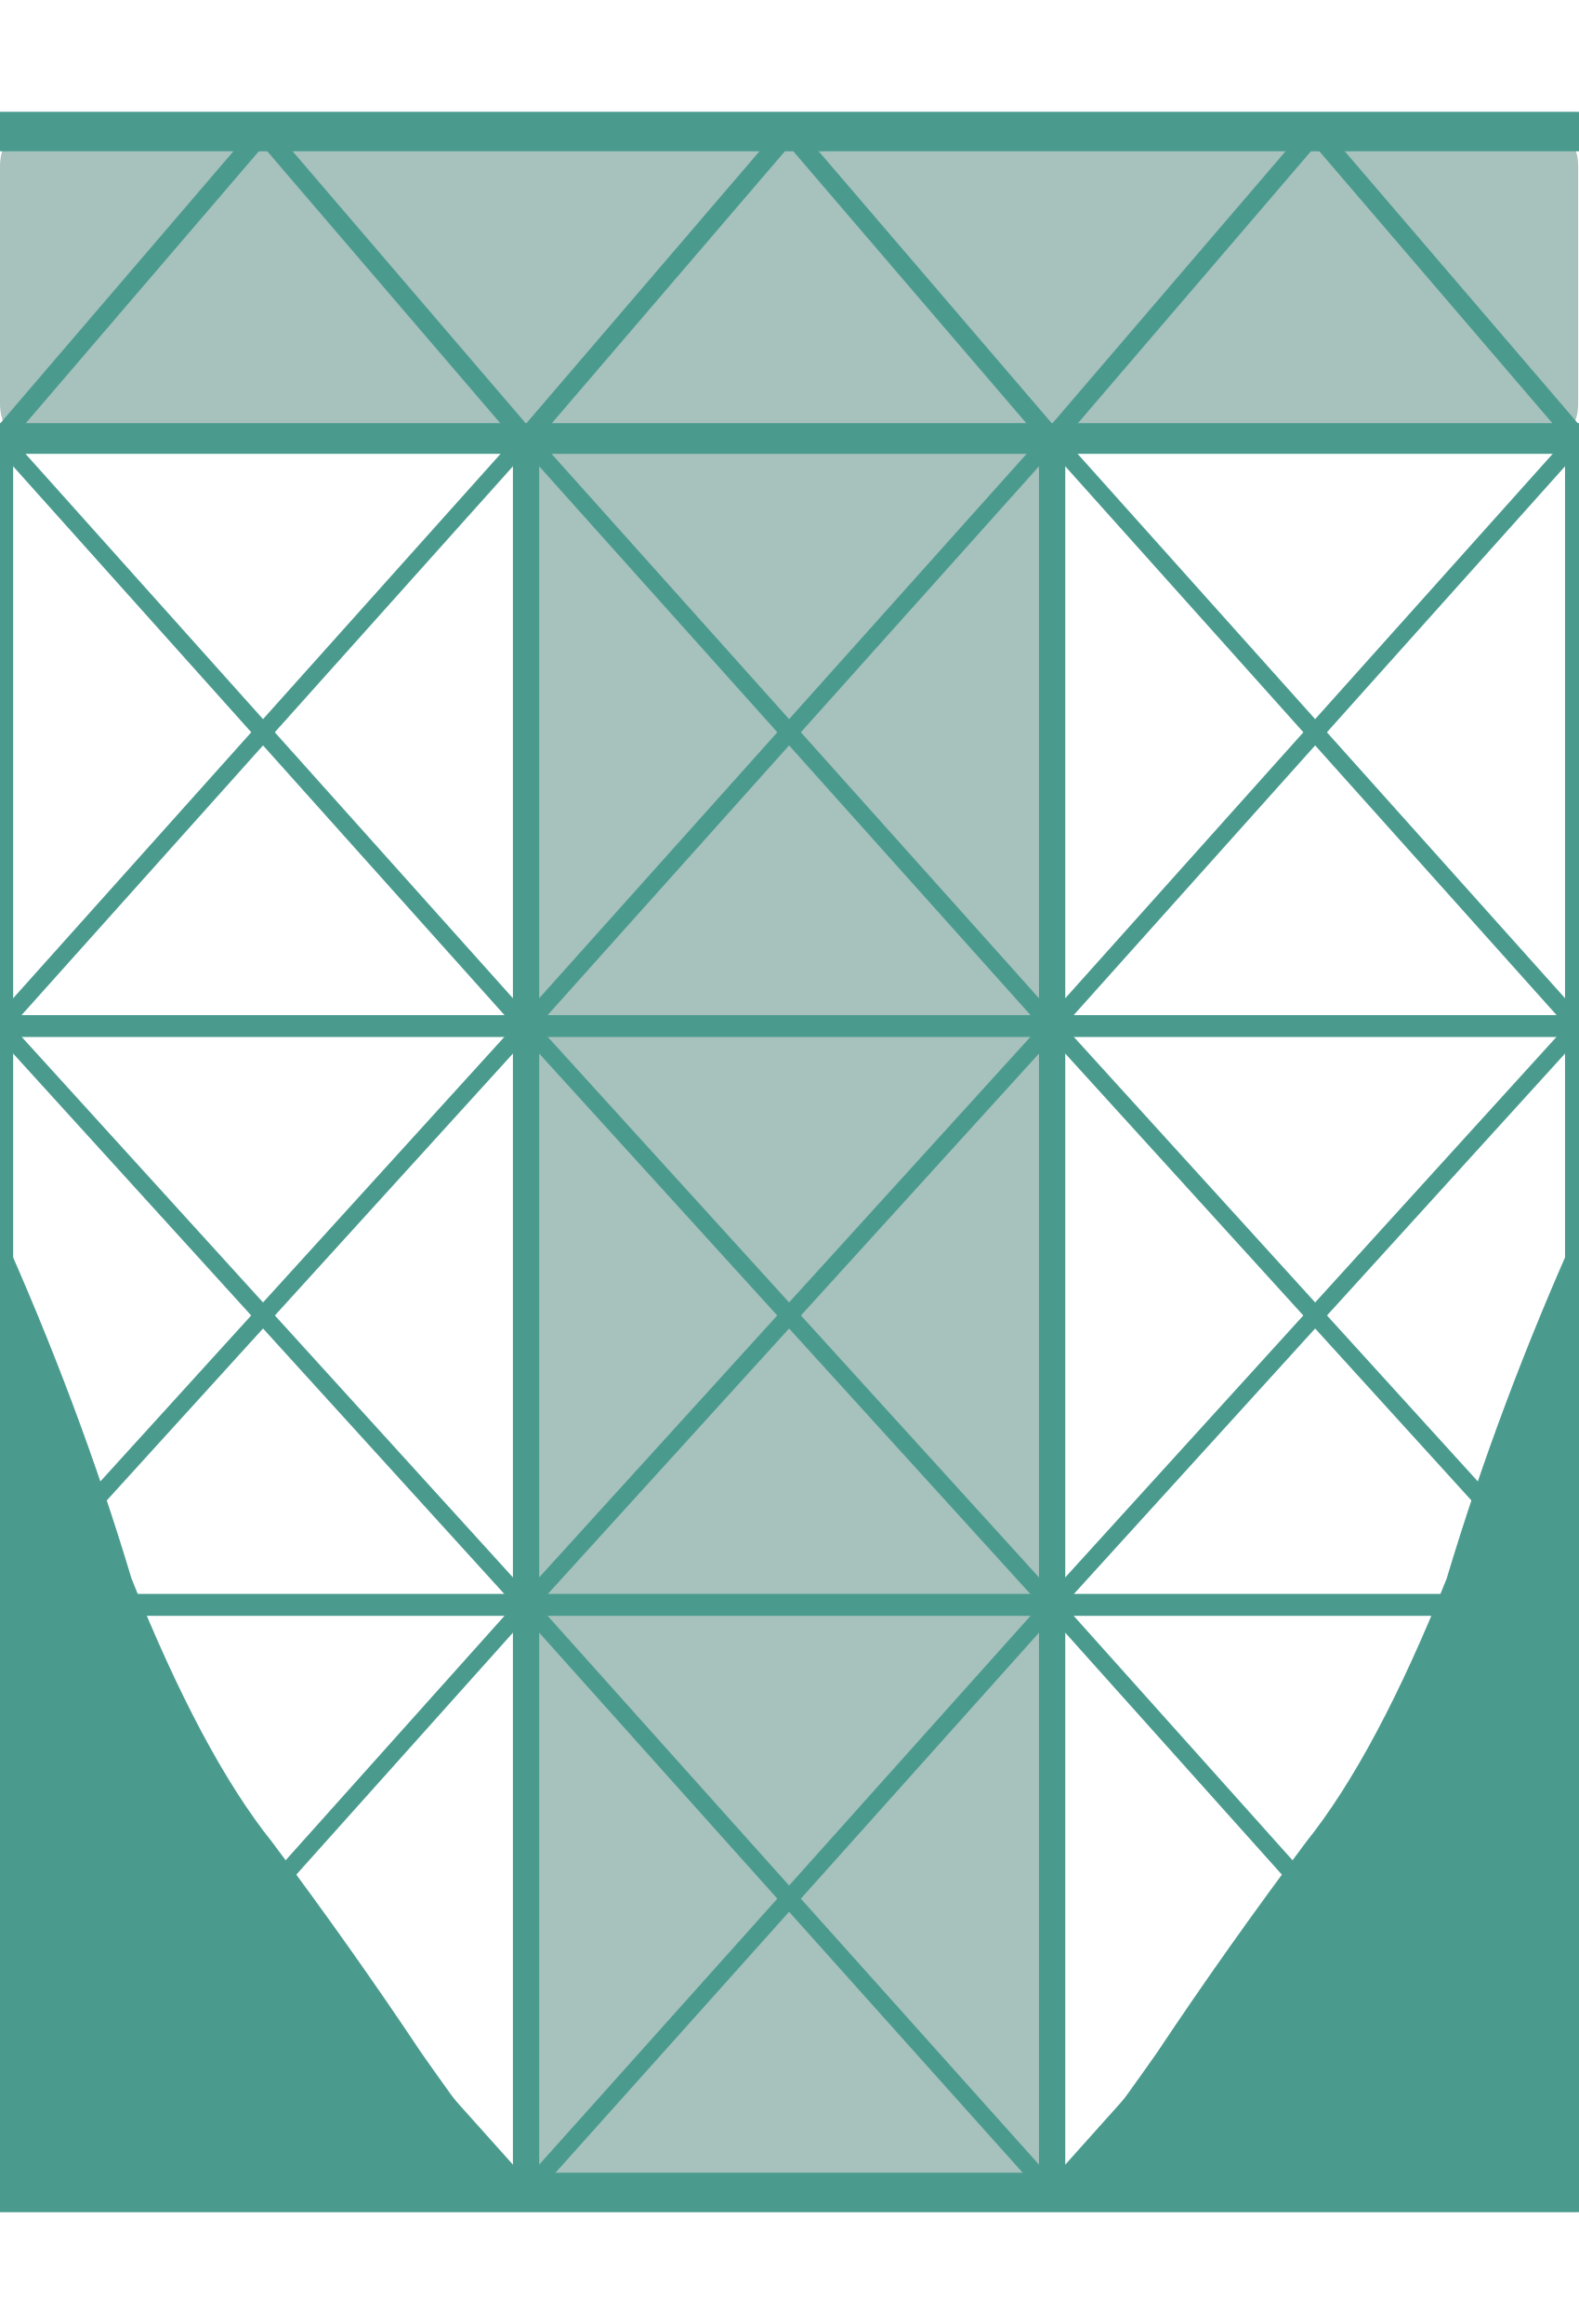
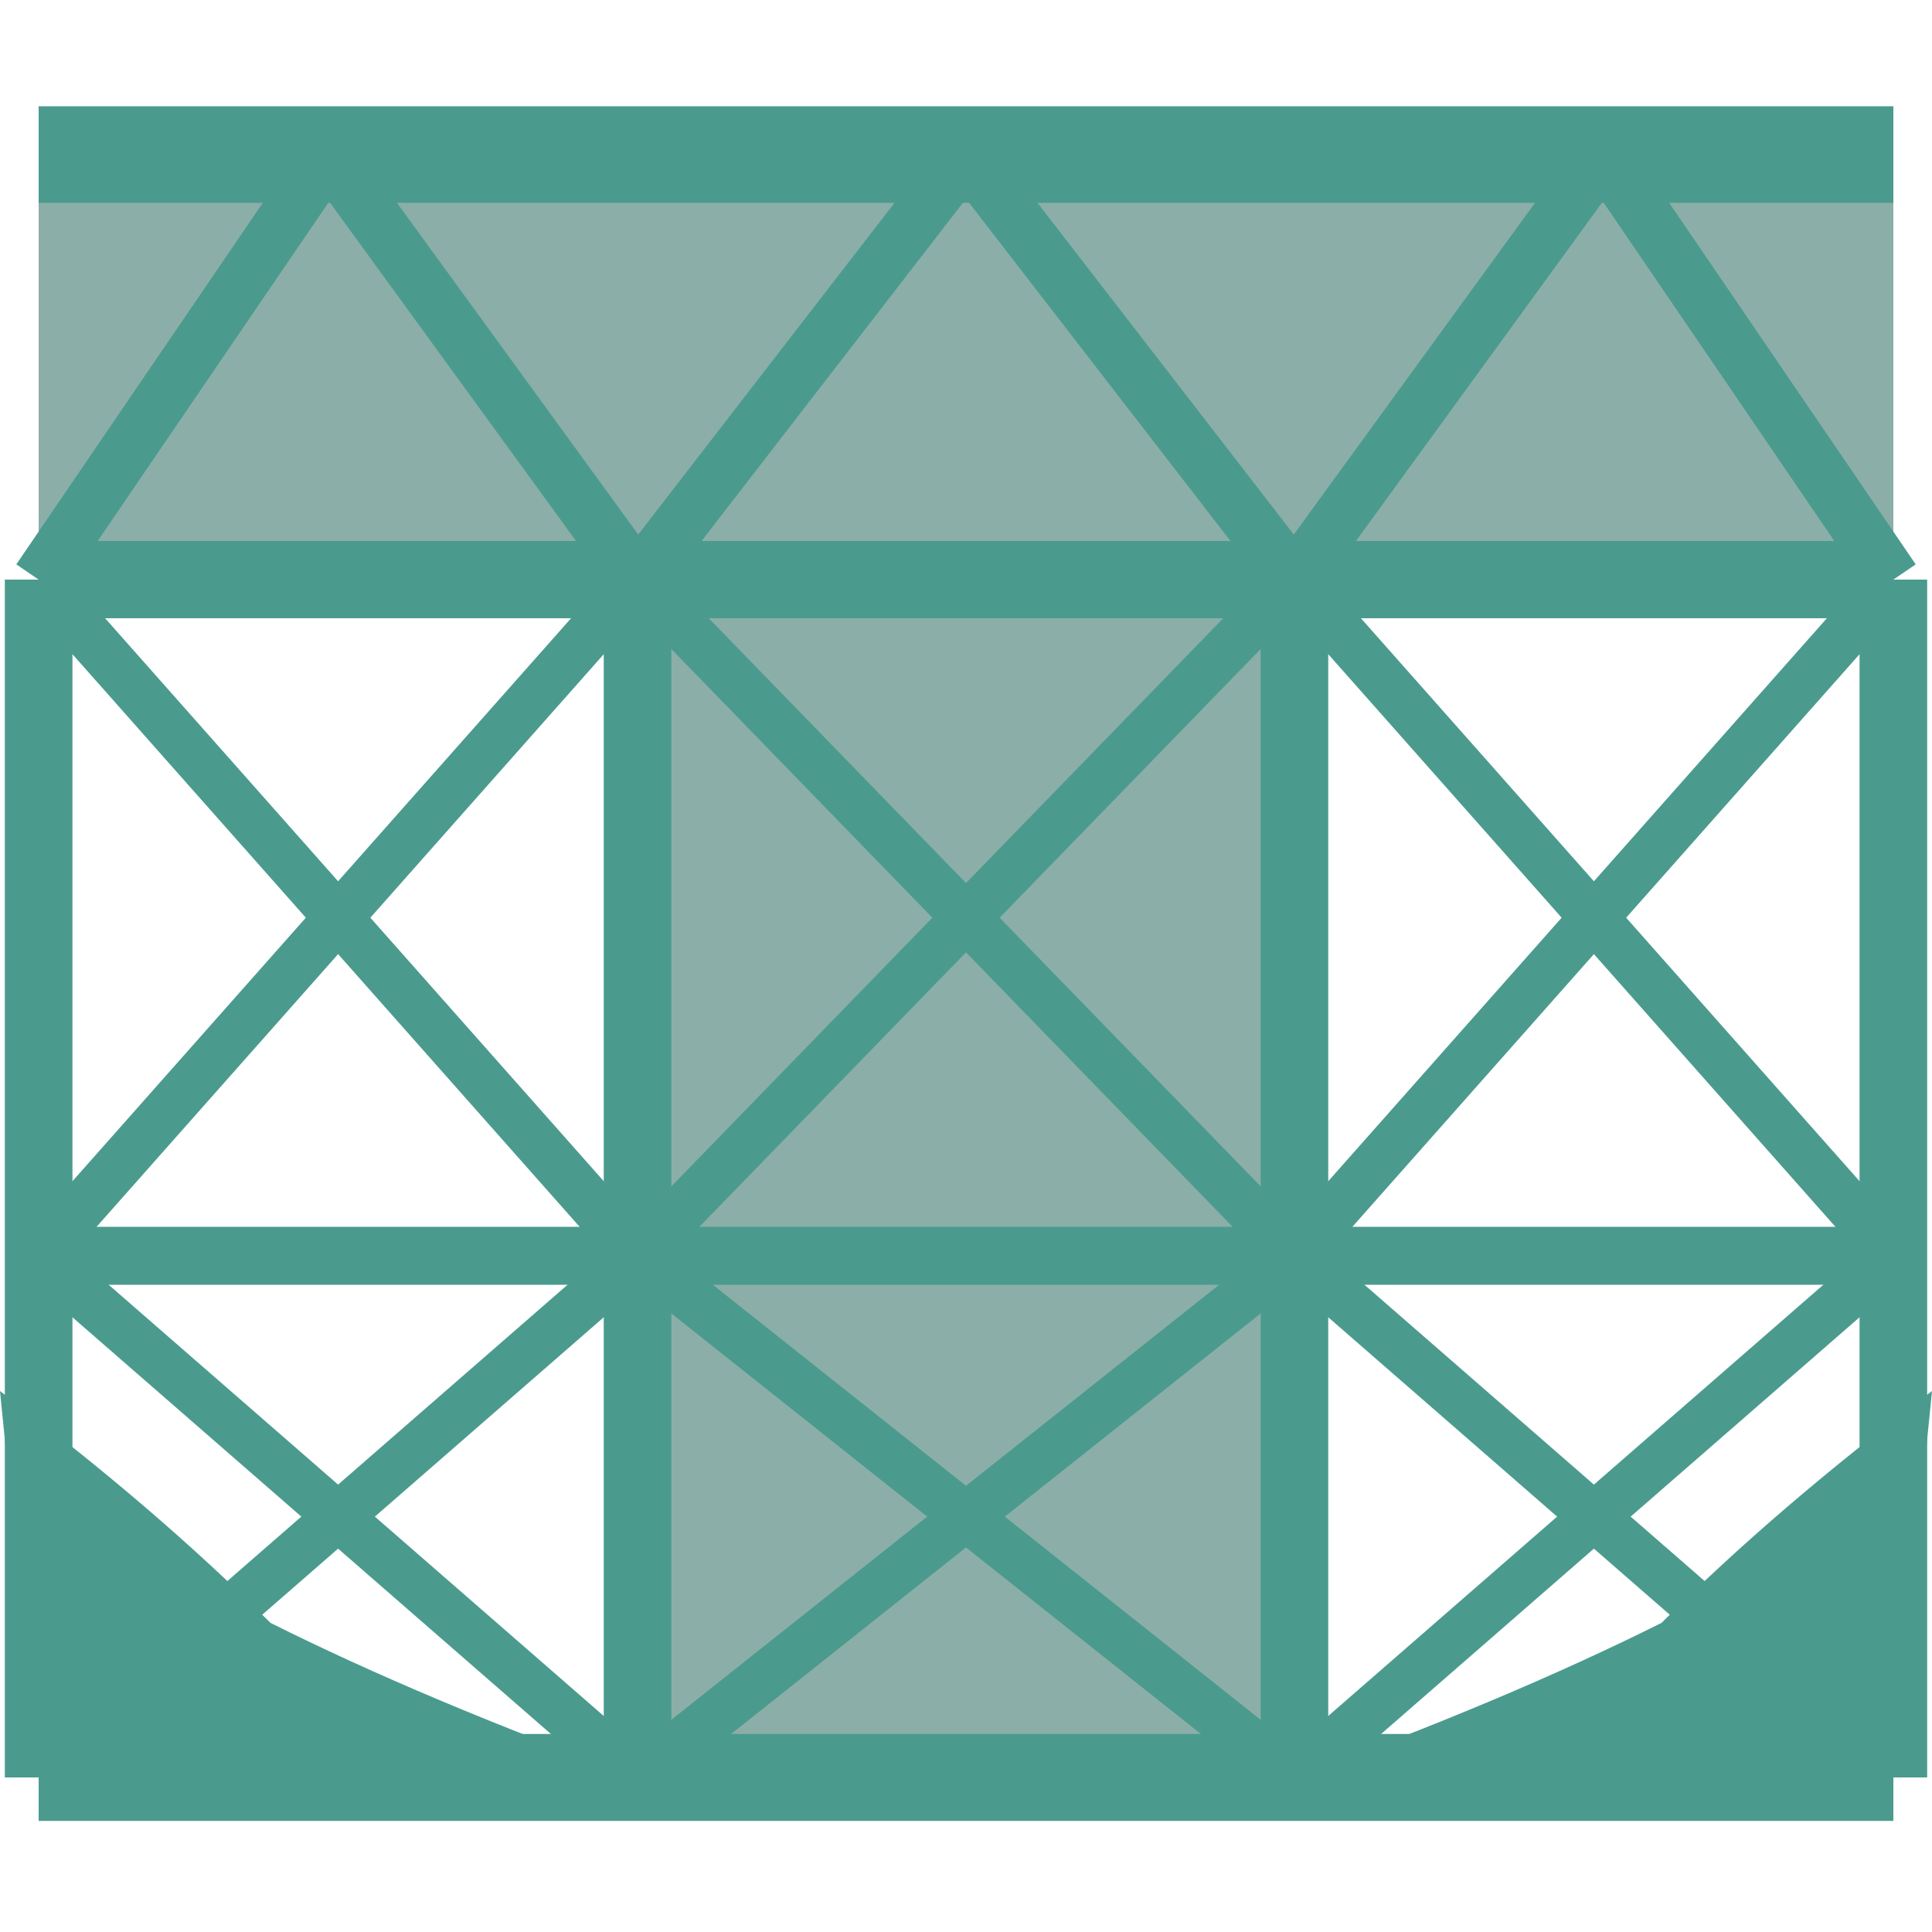
- <svg xmlns="http://www.w3.org/2000/svg" viewBox="0 0 180 265" role="img">
-   <path d="M 4 15 L 176 15 Q 180 15 180 19 L 180 46 Q 180 50 176 50 L 120 50 L 120 246 Q 120 250 116 250 L 64 250 Q 60 250 60 246 L 60 50 L 4 50 Q 0 50 0 46 L 0 19 Q 0 15 4 15 Z" fill="#2E6B61" opacity="0.42" />
-   <line x1="0" y1="50" x2="60" y2="117" stroke="#4A9B8E" stroke-width="2" stroke-linecap="round" />
-   <line x1="60" y1="50" x2="0" y2="117" stroke="#4A9B8E" stroke-width="2" stroke-linecap="round" />
-   <line x1="60" y1="50" x2="120" y2="117" stroke="#4A9B8E" stroke-width="2" stroke-linecap="round" />
-   <line x1="120" y1="50" x2="60" y2="117" stroke="#4A9B8E" stroke-width="2" stroke-linecap="round" />
-   <line x1="120" y1="50" x2="180" y2="117" stroke="#4A9B8E" stroke-width="2" stroke-linecap="round" />
-   <line x1="180" y1="50" x2="120" y2="117" stroke="#4A9B8E" stroke-width="2" stroke-linecap="round" />
-   <line x1="0" y1="117" x2="60" y2="183" stroke="#4A9B8E" stroke-width="2" stroke-linecap="round" />
-   <line x1="60" y1="117" x2="0" y2="183" stroke="#4A9B8E" stroke-width="2" stroke-linecap="round" />
-   <line x1="60" y1="117" x2="120" y2="183" stroke="#4A9B8E" stroke-width="2" stroke-linecap="round" />
-   <line x1="120" y1="117" x2="60" y2="183" stroke="#4A9B8E" stroke-width="2" stroke-linecap="round" />
-   <line x1="120" y1="117" x2="180" y2="183" stroke="#4A9B8E" stroke-width="2" stroke-linecap="round" />
-   <line x1="180" y1="117" x2="120" y2="183" stroke="#4A9B8E" stroke-width="2" stroke-linecap="round" />
-   <line x1="0" y1="183" x2="60" y2="250" stroke="#4A9B8E" stroke-width="2" stroke-linecap="round" />
-   <line x1="60" y1="183" x2="0" y2="250" stroke="#4A9B8E" stroke-width="2" stroke-linecap="round" />
-   <line x1="60" y1="183" x2="120" y2="250" stroke="#4A9B8E" stroke-width="2" stroke-linecap="round" />
-   <line x1="120" y1="183" x2="60" y2="250" stroke="#4A9B8E" stroke-width="2" stroke-linecap="round" />
-   <line x1="120" y1="183" x2="180" y2="250" stroke="#4A9B8E" stroke-width="2" stroke-linecap="round" />
-   <line x1="180" y1="183" x2="120" y2="250" stroke="#4A9B8E" stroke-width="2" stroke-linecap="round" />
-   <line x1="0" y1="117" x2="180" y2="117" stroke="#4A9B8E" stroke-width="2.5" stroke-linecap="round" />
-   <line x1="0" y1="183" x2="180" y2="183" stroke="#4A9B8E" stroke-width="2.5" stroke-linecap="round" />
-   <line x1="0" y1="50" x2="0" y2="250" stroke="#4A9B8E" stroke-width="3" stroke-linecap="round" />
-   <line x1="60" y1="50" x2="60" y2="250" stroke="#4A9B8E" stroke-width="3" stroke-linecap="round" />
-   <line x1="120" y1="50" x2="120" y2="250" stroke="#4A9B8E" stroke-width="3" stroke-linecap="round" />
-   <line x1="180" y1="50" x2="180" y2="250" stroke="#4A9B8E" stroke-width="3" stroke-linecap="round" />
-   <line x1="0" y1="250" x2="180" y2="250" stroke="#4A9B8E" stroke-width="4.5" stroke-linecap="round" />
-   <path d="M 0 140 Q 9 160 15 180 Q 23 200 31 210 Q 40 222 48 234 Q 55 244 60 250 L 0 250 Z" fill="#4A9B8E" />
-   <path d="M 180 140 Q 171 160 165 180 Q 157 200 149 210 Q 140 222 132 234 Q 125 244 120 250 L 180 250 Z" fill="#4A9B8E" />
-   <polyline points="0,50 30,15 60,50 90,15 120,50 150,15 180,50" fill="none" stroke="#4A9B8E" stroke-width="2.2" stroke-linecap="round" stroke-linejoin="round" />
-   <line x1="0" y1="15" x2="180" y2="15" stroke="#4A9B8E" stroke-width="4.5" stroke-linecap="round" />
-   <line x1="0" y1="50" x2="180" y2="50" stroke="#4A9B8E" stroke-width="3.5" stroke-linecap="round" />
+ <svg xmlns="http://www.w3.org/2000/svg" viewBox="0 0 100 100" role="img">
+   <path d="M2 8h96v22H67v62H33V30H2z" fill="#2E6B61" opacity=".55" />
+   <line x1="2" y1="30" x2="33" y2="65" stroke="#4A9B8E" stroke-width="2.5" />
+   <line x1="33" y1="30" x2="2" y2="65" stroke="#4A9B8E" stroke-width="2.5" />
+   <line x1="33" y1="30" x2="67" y2="65" stroke="#4A9B8E" stroke-width="2.5" />
+   <line x1="67" y1="30" x2="33" y2="65" stroke="#4A9B8E" stroke-width="2.5" />
+   <line x1="67" y1="30" x2="98" y2="65" stroke="#4A9B8E" stroke-width="2.5" />
+   <line x1="98" y1="30" x2="67" y2="65" stroke="#4A9B8E" stroke-width="2.5" />
+   <line x1="2" y1="65" x2="33" y2="92" stroke="#4A9B8E" stroke-width="2.5" />
+   <line x1="33" y1="65" x2="2" y2="92" stroke="#4A9B8E" stroke-width="2.5" />
+   <line x1="33" y1="65" x2="67" y2="92" stroke="#4A9B8E" stroke-width="2.5" />
+   <line x1="67" y1="65" x2="33" y2="92" stroke="#4A9B8E" stroke-width="2.5" />
+   <line x1="67" y1="65" x2="98" y2="92" stroke="#4A9B8E" stroke-width="2.5" />
+   <line x1="98" y1="65" x2="67" y2="92" stroke="#4A9B8E" stroke-width="2.5" />
+   <line x1="2" y1="65" x2="98" y2="65" stroke="#4A9B8E" stroke-width="3" />
+   <line x1="2" y1="30" x2="2" y2="92" stroke="#4A9B8E" stroke-width="3.5" />
+   <line x1="33" y1="30" x2="33" y2="92" stroke="#4A9B8E" stroke-width="3.5" />
+   <line x1="67" y1="30" x2="67" y2="92" stroke="#4A9B8E" stroke-width="3.5" />
+   <line x1="98" y1="30" x2="98" y2="92" stroke="#4A9B8E" stroke-width="3.5" />
+   <line x1="2" y1="92" x2="98" y2="92" stroke="#4A9B8E" stroke-width="4.5" />
+   <path d="M0 72Q8 78 14 84Q22 88 33 92L2 92Z" fill="#4A9B8E" />
+   <path d="M100 72Q92 78 86 84Q78 88 67 92L98 92Z" fill="#4A9B8E" />
+   <polyline points="2,30 17,8 33,30 50,8 67,30 83,8 98,30" fill="none" stroke="#4A9B8E" stroke-width="2.8" stroke-linejoin="round" />
+   <line x1="2" y1="8" x2="98" y2="8" stroke="#4A9B8E" stroke-width="5" />
+   <line x1="2" y1="30" x2="98" y2="30" stroke="#4A9B8E" stroke-width="4" />
</svg>
